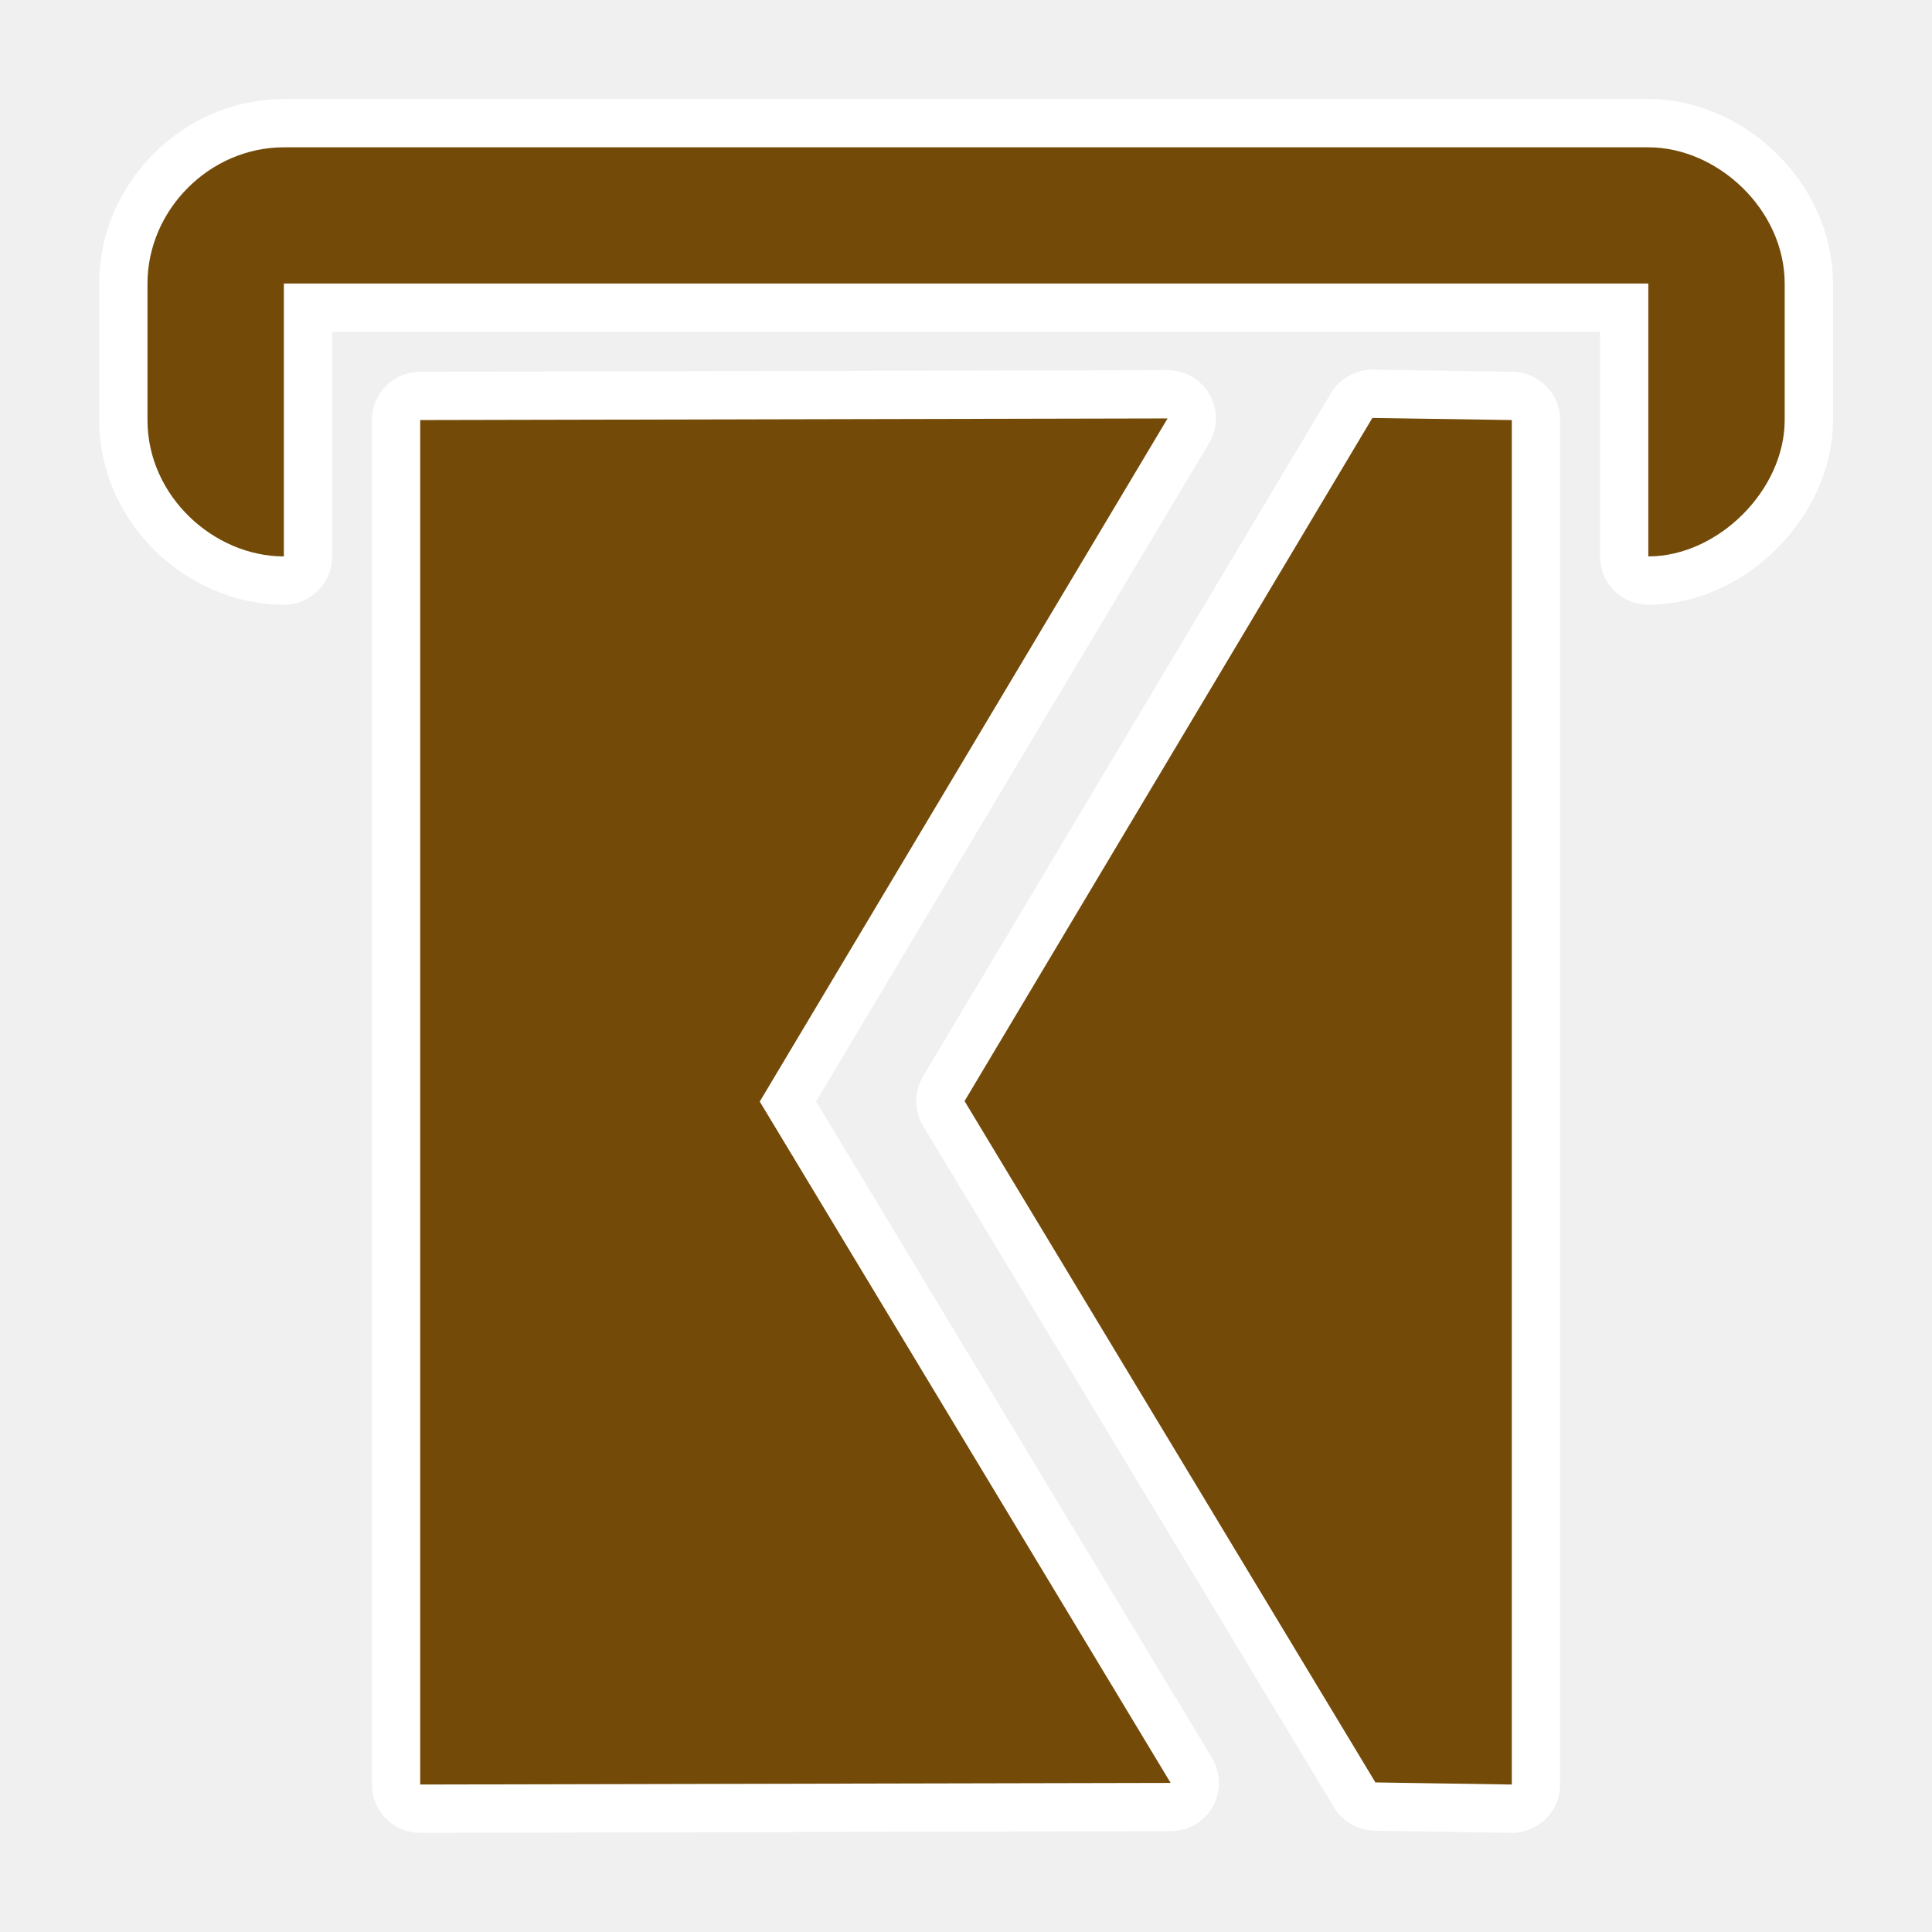
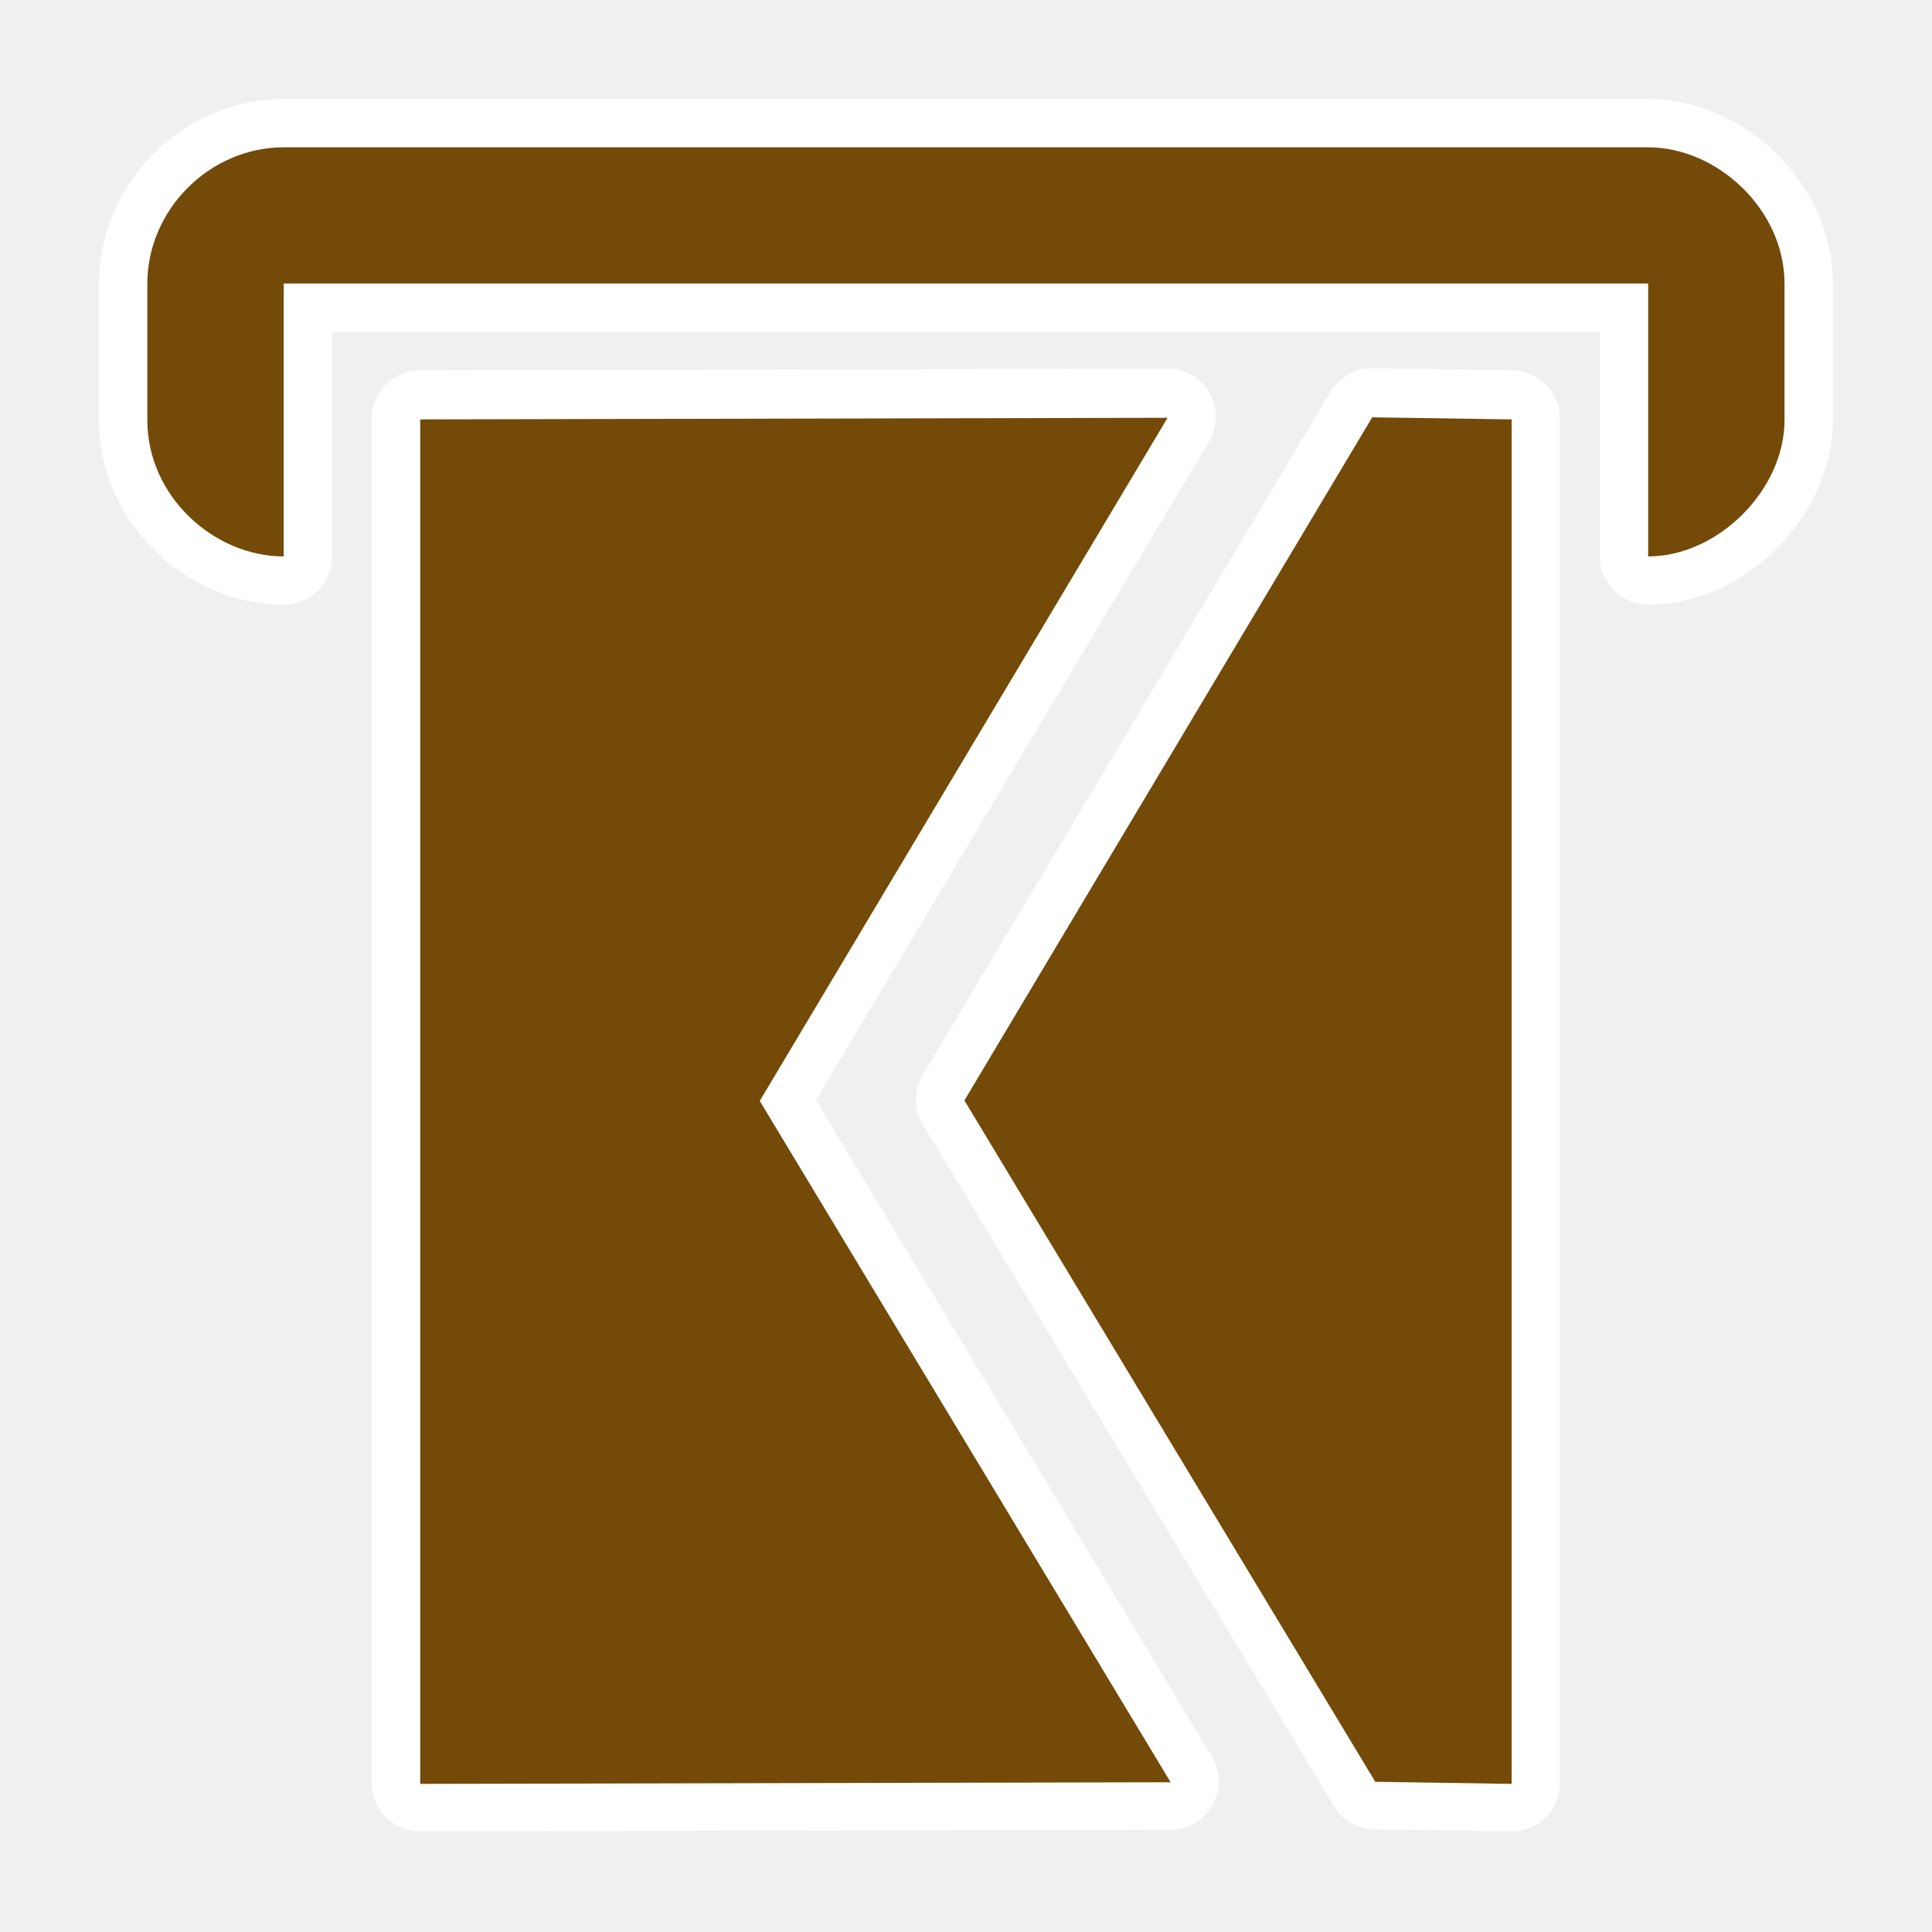
- <svg xmlns="http://www.w3.org/2000/svg" version="1.1" width="100%" height="100%" viewBox="0 0 12 12" id="svg2">
+ <svg xmlns="http://www.w3.org/2000/svg" id="svg2" viewBox="0 0 12 12" height="100%" width="100%" version="1.1">
  <defs id="defs6" />
-   <rect width="12" height="12" x="2.0230222e-14" y="0" id="canvas" style="visibility:hidden;fill:none;stroke:none" />
-   <path d="m 1.763,0.915 c -0.46,0 -0.847,0.388 -0.847,0.847 l 1.6e-7,0.847 c 9e-8,0.474 0.414,0.847 0.847,0.847 l 0,-1.695 8.475,0 0,1.695 c 0.433,0 0.847,-0.412 0.847,-0.847 l 0,-0.847 c 0,-0.46 -0.417,-0.847 -0.847,-0.847 z m 5.508,10.159 -4.661,0.01 0,-8.475 4.642,-0.01 -2.533,4.243 z m 2.119,0.01 -0.847,-0.013 -2.552,-4.232 2.533,-4.243 0.866,0.013 z" id="path4258-7" style="fill:#734a08;fill-opacity:1;stroke:#ffffff;stroke-width:0.6;stroke-miterlimit:4;stroke-dasharray:none;stroke-linejoin:round;stroke-linecap:round" />
-   <path d="m 1.763,0.915 c -0.46,0 -0.847,0.388 -0.847,0.847 l 1.6e-7,0.847 c 9e-8,0.474 0.414,0.847 0.847,0.847 l 0,-1.695 8.475,0 0,1.695 c 0.433,0 0.847,-0.412 0.847,-0.847 l 0,-0.847 c 0,-0.46 -0.417,-0.847 -0.847,-0.847 z M 7.271,11.074 l -4.661,0.01 0,-8.475 4.642,-0.01 -2.533,4.243 z m 2.119,0.01 -0.847,-0.013 -2.552,-4.232 2.533,-4.243 0.866,0.013 z" id="path4258" style="fill:#734a08;fill-opacity:1" />
+   <rect style="visibility:hidden;fill:none;stroke:none" id="canvas" y="0" x="2.0230222e-14" height="12" width="12" />
+   <path style="fill:#734a08;fill-opacity:1;stroke:#ffffff;stroke-width:0.6;stroke-miterlimit:4;stroke-dasharray:none;stroke-linejoin:round;stroke-linecap:round" id="path4258-7" d="m 1.762,0.915 c -0.46,0 -0.847,0.388 -0.847,0.847 l 1.6e-7,0.847 c 9e-8,0.474 0.414,0.847 0.847,0.847 l 0,-1.695 8.475,0 0,1.695 c 0.433,0 0.847,-0.412 0.847,-0.847 l 0,-0.847 c 0,-0.46 -0.417,-0.847 -0.847,-0.847 z m 5.508,10.15 -4.661,0.01 0,-8.475 4.642,-0.01 -2.533,4.243 z m 2.118,0.010 -0.847,-0.013 -2.552,-4.232 2.533,-4.243 0.866,0.013 z" />
+   <path style="fill:#734a08;fill-opacity:1" id="path4258" d="m 1.762,0.915 c -0.46,0 -0.847,0.388 -0.847,0.847 l 1.6e-7,0.847 c 9e-8,0.474 0.414,0.847 0.847,0.847 l 0,-1.695 8.475,0 0,1.695 c 0.433,0 0.847,-0.412 0.847,-0.847 l 0,-0.847 c 0,-0.46 -0.417,-0.847 -0.847,-0.847 z M 7.271,11.07 l -4.661,0.01 0,-8.475 4.642,-0.01 -2.533,4.243 z m 2.118,0.010 -0.847,-0.013 -2.552,-4.232 2.533,-4.243 0.866,0.013 z" />
</svg>
